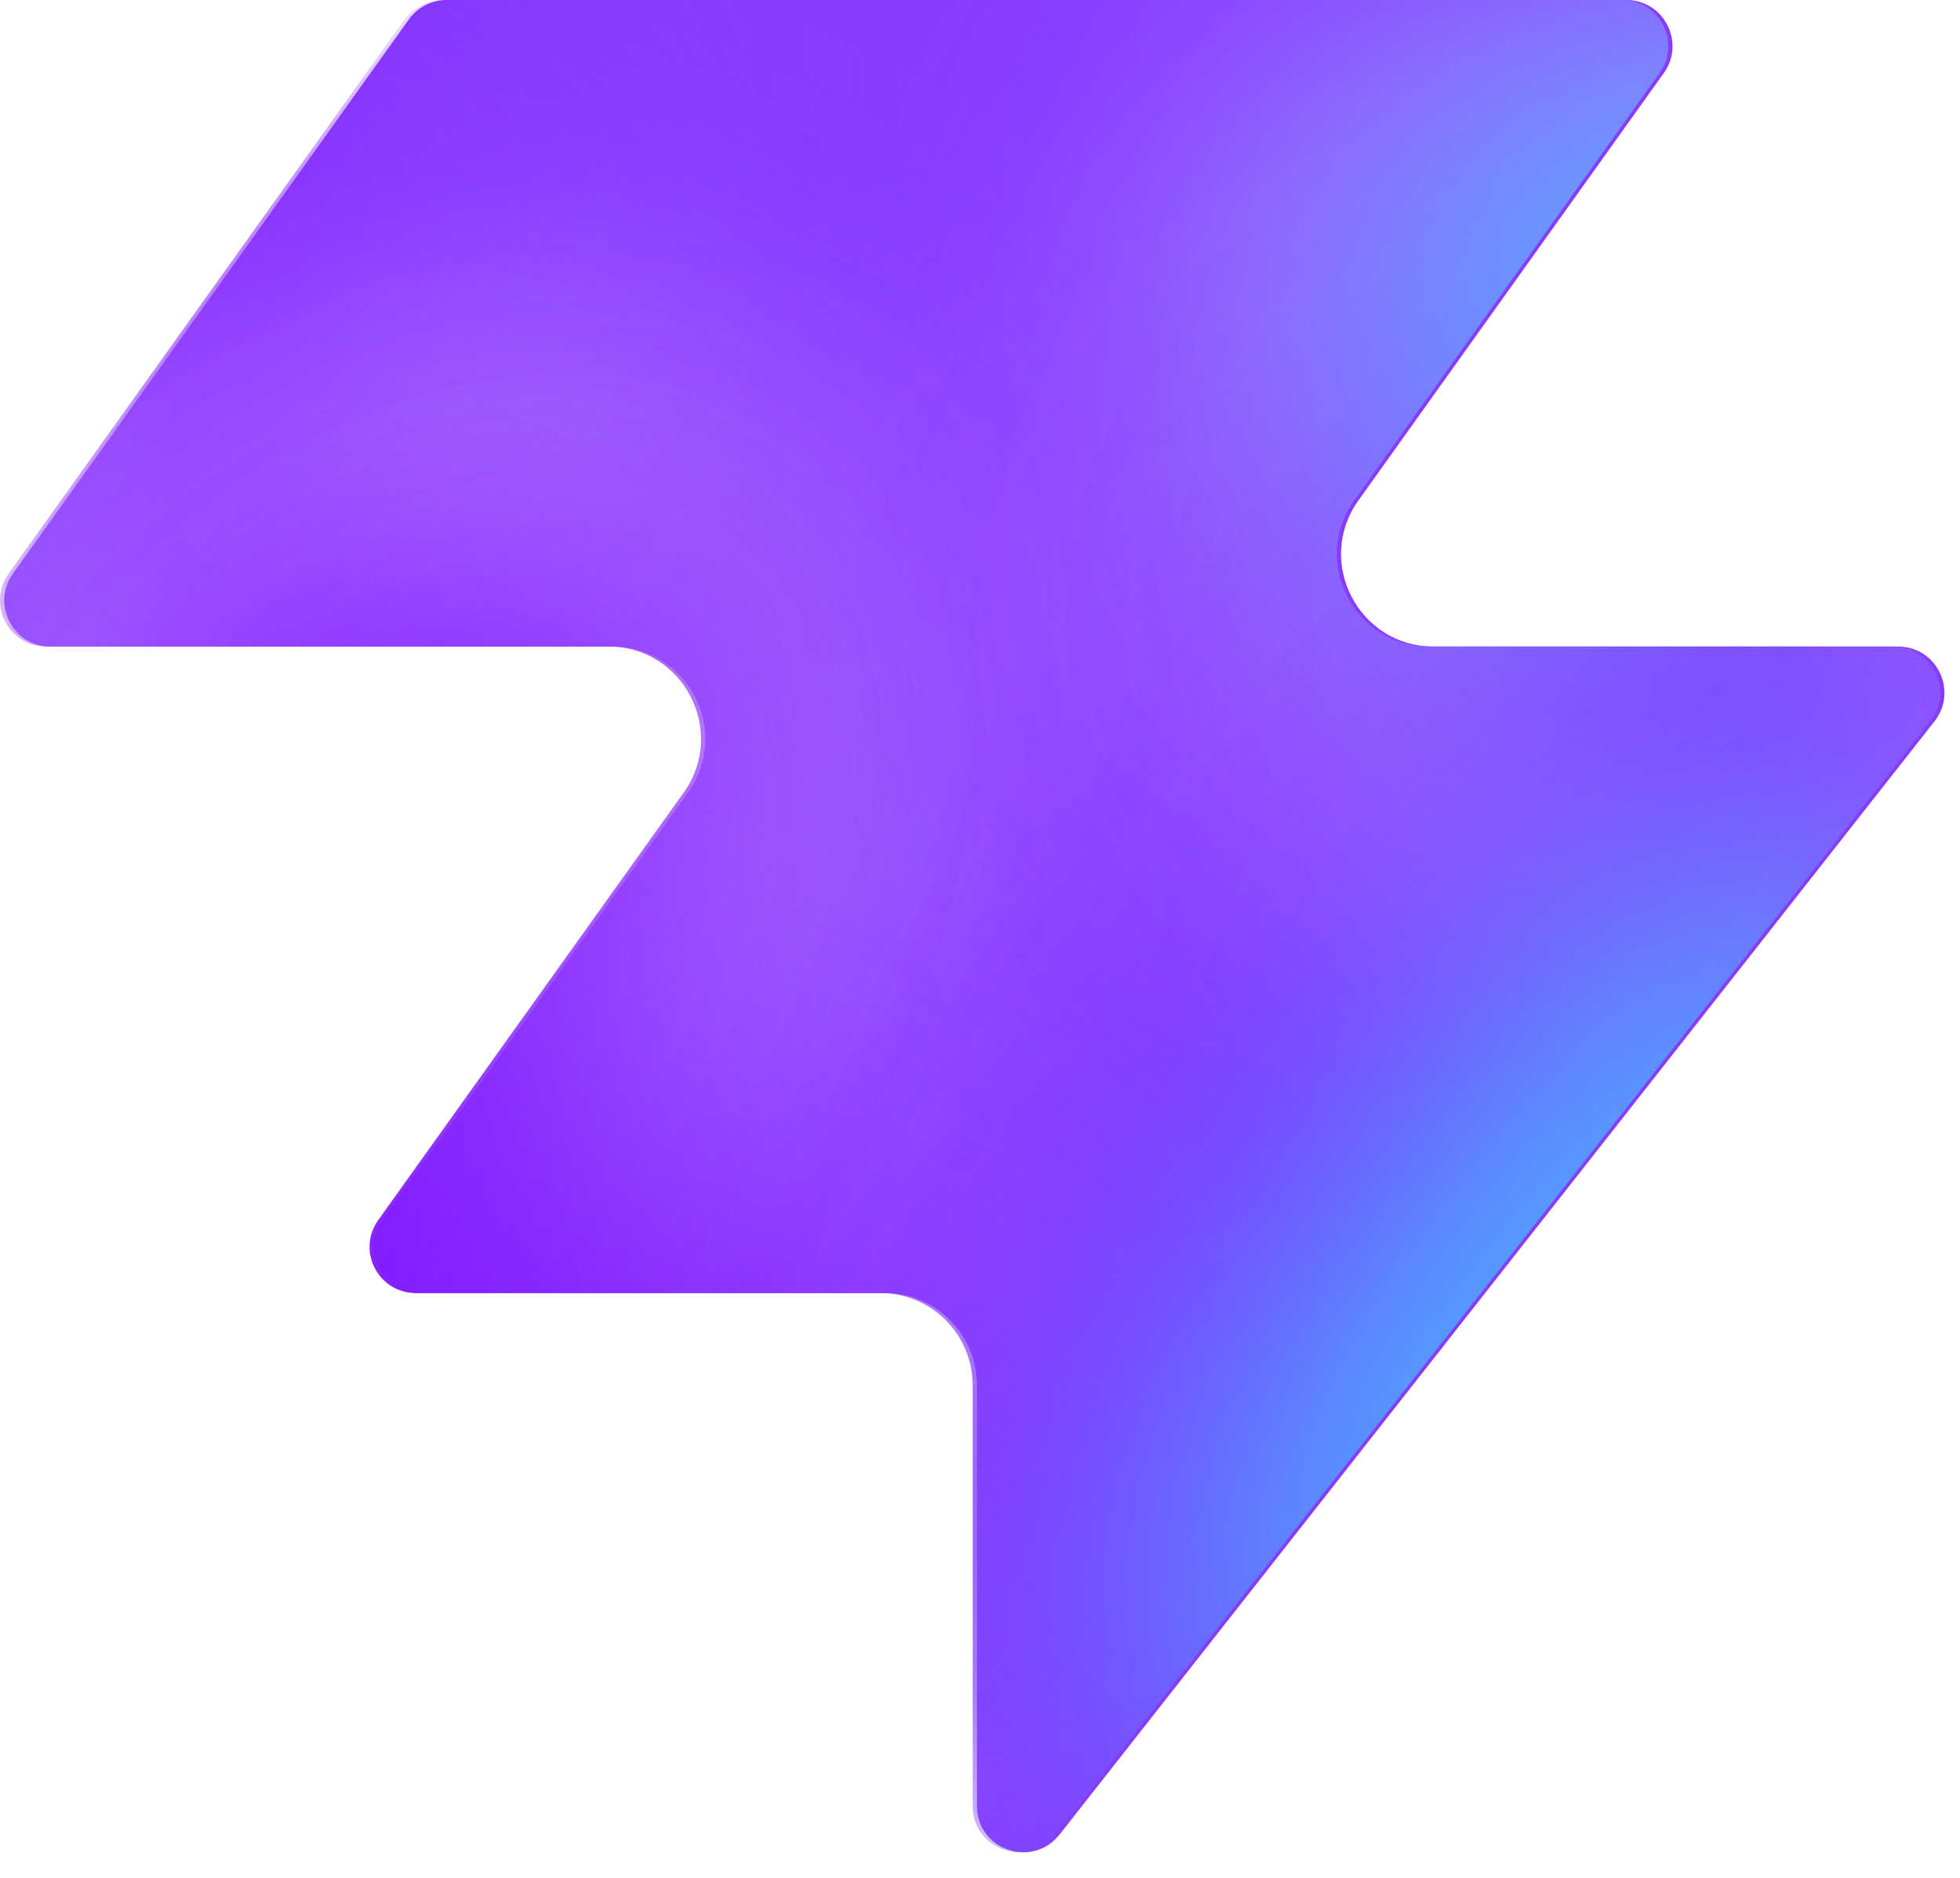
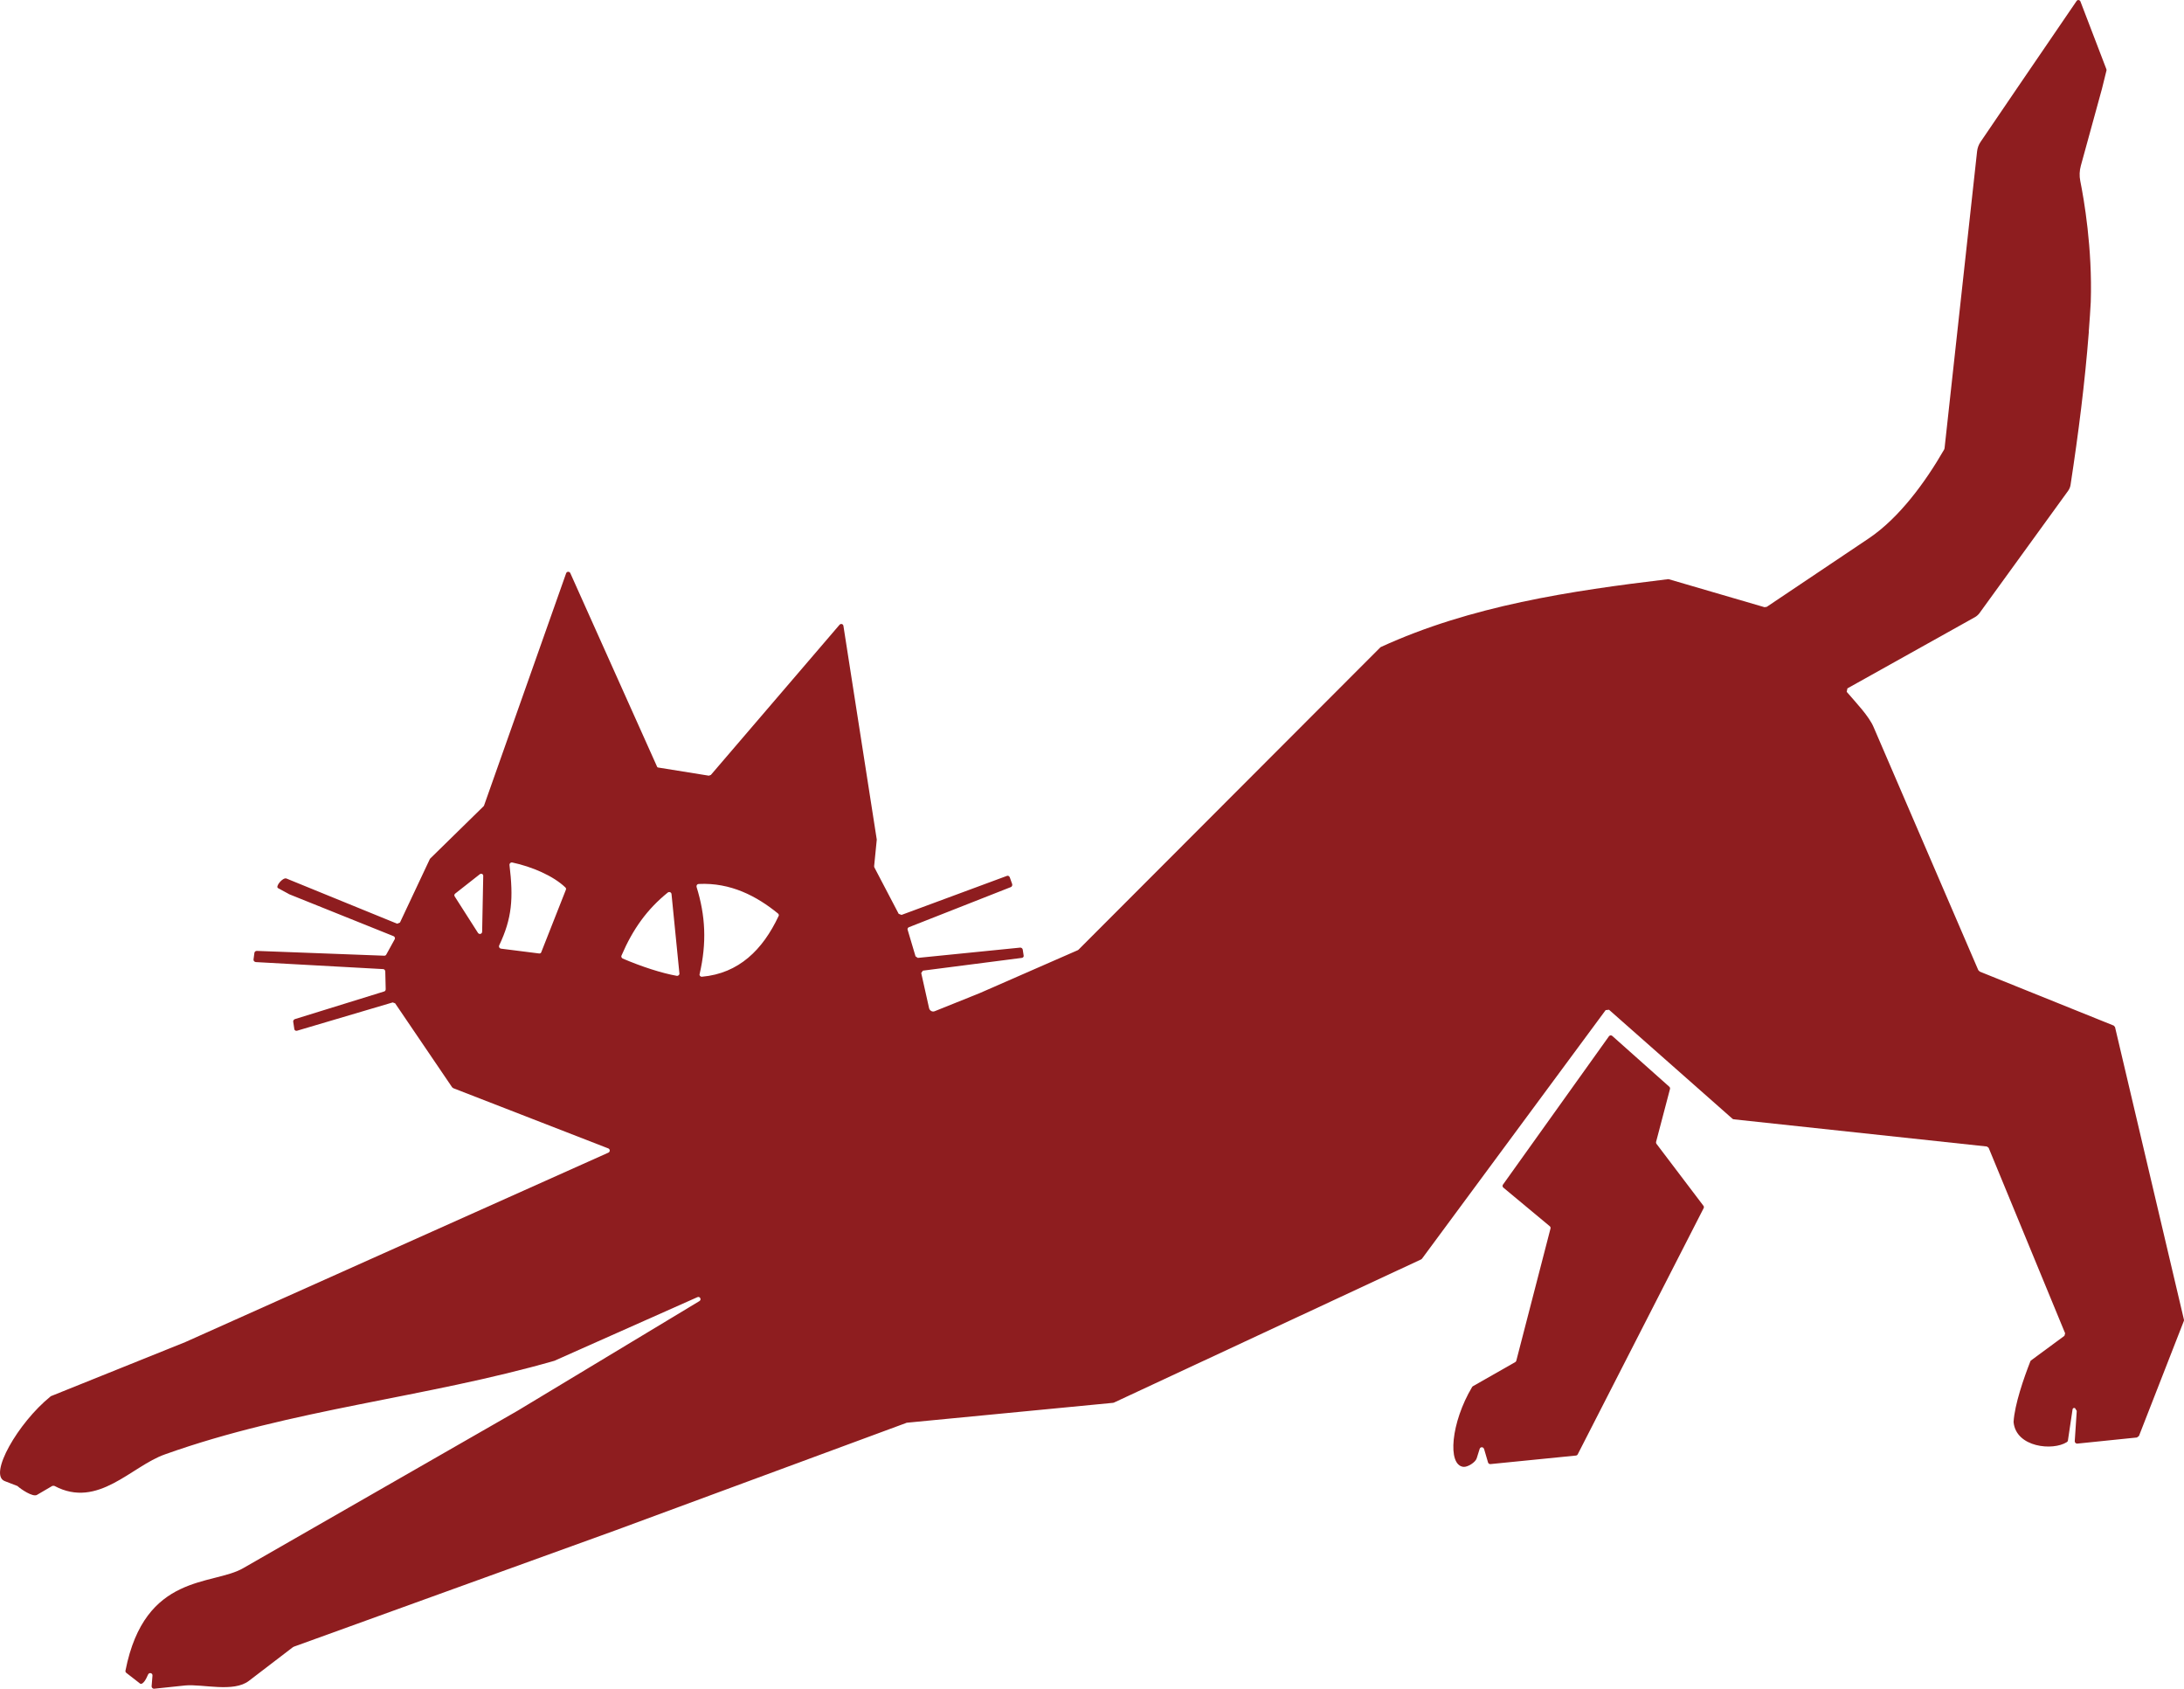
- <svg xmlns="http://www.w3.org/2000/svg" width="48" height="46" fill="none" viewBox="0 0 48 46">
-   <path fill="#863bff" d="M25.946 44.938c-.664.845-2.021.375-2.021-.698V33.937a2.26 2.26 0 0 0-2.262-2.262H10.287c-.92 0-1.456-1.04-.92-1.788l7.48-10.471c1.07-1.497 0-3.578-1.842-3.578H1.237c-.92 0-1.456-1.04-.92-1.788L10.013.474c.214-.297.556-.474.92-.474h28.894c.92 0 1.456 1.04.92 1.788l-7.48 10.471c-1.07 1.498 0 3.579 1.842 3.579h11.377c.943 0 1.473 1.088.89 1.83L25.947 44.94z" style="fill:#863bff;fill:color(display-p3 .525 .23 1);fill-opacity:1" />
-   <mask id="a" width="48" height="46" x="0" y="0" maskUnits="userSpaceOnUse" style="mask-type:alpha">
-     <path fill="#000" d="M25.842 44.938c-.664.844-2.021.375-2.021-.698V33.937a2.26 2.26 0 0 0-2.262-2.262H10.183c-.92 0-1.456-1.04-.92-1.788l7.48-10.471c1.07-1.498 0-3.579-1.842-3.579H1.133c-.92 0-1.456-1.04-.92-1.787L9.91.473c.214-.297.556-.474.92-.474h28.894c.92 0 1.456 1.04.92 1.788l-7.48 10.471c-1.07 1.498 0 3.578 1.842 3.578h11.377c.943 0 1.473 1.088.89 1.832L25.843 44.94z" style="fill:#000;fill-opacity:1" />
-   </mask>
-   <g mask="url(#a)">
-     <g filter="url(#b)">
-       <ellipse cx="5.508" cy="14.704" fill="#ede6ff" rx="5.508" ry="14.704" style="fill:#ede6ff;fill:color(display-p3 .927 .903 1);fill-opacity:1" transform="matrix(.00324 1 1 -.00324 -4.47 31.516)" />
-     </g>
-     <g filter="url(#c)">
-       <ellipse cx="10.399" cy="29.851" fill="#ede6ff" rx="10.399" ry="29.851" style="fill:#ede6ff;fill:color(display-p3 .927 .903 1);fill-opacity:1" transform="matrix(.00324 1 1 -.00324 -39.328 7.883)" />
-     </g>
-     <g filter="url(#d)">
-       <ellipse cx="5.508" cy="30.487" fill="#7e14ff" rx="5.508" ry="30.487" style="fill:#7e14ff;fill:color(display-p3 .492 .077 1);fill-opacity:1" transform="rotate(89.814 -25.913 -14.639)scale(1 -1)" />
-     </g>
-     <g filter="url(#e)">
-       <ellipse cx="5.508" cy="30.599" fill="#7e14ff" rx="5.508" ry="30.599" style="fill:#7e14ff;fill:color(display-p3 .492 .077 1);fill-opacity:1" transform="rotate(89.814 -32.644 -3.334)scale(1 -1)" />
-     </g>
-     <g filter="url(#f)">
-       <ellipse cx="5.508" cy="30.599" fill="#7e14ff" rx="5.508" ry="30.599" style="fill:#7e14ff;fill:color(display-p3 .492 .077 1);fill-opacity:1" transform="matrix(.00324 1 1 -.00324 -34.34 30.47)" />
-     </g>
-     <g filter="url(#g)">
-       <ellipse cx="14.072" cy="22.078" fill="#ede6ff" rx="14.072" ry="22.078" style="fill:#ede6ff;fill:color(display-p3 .927 .903 1);fill-opacity:1" transform="rotate(93.35 24.506 48.493)scale(-1 1)" />
-     </g>
-     <g filter="url(#h)">
-       <ellipse cx="3.47" cy="21.501" fill="#7e14ff" rx="3.47" ry="21.501" style="fill:#7e14ff;fill:color(display-p3 .492 .077 1);fill-opacity:1" transform="rotate(89.009 28.708 47.59)scale(-1 1)" />
-     </g>
-     <g filter="url(#i)">
-       <ellipse cx="3.47" cy="21.501" fill="#7e14ff" rx="3.47" ry="21.501" style="fill:#7e14ff;fill:color(display-p3 .492 .077 1);fill-opacity:1" transform="rotate(89.009 28.708 47.59)scale(-1 1)" />
-     </g>
-     <g filter="url(#j)">
-       <ellipse cx=".387" cy="8.972" fill="#7e14ff" rx="4.407" ry="29.108" style="fill:#7e14ff;fill:color(display-p3 .492 .077 1);fill-opacity:1" transform="rotate(39.51 .387 8.972)" />
-     </g>
-     <g filter="url(#k)">
-       <ellipse cx="47.523" cy="-6.092" fill="#7e14ff" rx="4.407" ry="29.108" style="fill:#7e14ff;fill:color(display-p3 .492 .077 1);fill-opacity:1" transform="rotate(37.892 47.523 -6.092)" />
-     </g>
-     <g filter="url(#l)">
-       <ellipse cx="41.412" cy="6.333" fill="#47bfff" rx="5.971" ry="9.665" style="fill:#47bfff;fill:color(display-p3 .28 .748 1);fill-opacity:1" transform="rotate(37.892 41.412 6.333)" />
-     </g>
-     <g filter="url(#m)">
-       <ellipse cx="-1.879" cy="38.332" fill="#7e14ff" rx="4.407" ry="29.108" style="fill:#7e14ff;fill:color(display-p3 .492 .077 1);fill-opacity:1" transform="rotate(37.892 -1.88 38.332)" />
-     </g>
-     <g filter="url(#n)">
-       <ellipse cx="-1.879" cy="38.332" fill="#7e14ff" rx="4.407" ry="29.108" style="fill:#7e14ff;fill:color(display-p3 .492 .077 1);fill-opacity:1" transform="rotate(37.892 -1.88 38.332)" />
-     </g>
-     <g filter="url(#o)">
-       <ellipse cx="35.651" cy="29.907" fill="#7e14ff" rx="4.407" ry="29.108" style="fill:#7e14ff;fill:color(display-p3 .492 .077 1);fill-opacity:1" transform="rotate(37.892 35.651 29.907)" />
-     </g>
-     <g filter="url(#p)">
-       <ellipse cx="38.418" cy="32.4" fill="#47bfff" rx="5.971" ry="15.297" style="fill:#47bfff;fill:color(display-p3 .28 .748 1);fill-opacity:1" transform="rotate(37.892 38.418 32.4)" />
-     </g>
-   </g>
+ <svg xmlns="http://www.w3.org/2000/svg" id="_Слой_1" data-name="Слой 1" viewBox="0 0 1080 834.89">
  <defs>
-     <filter id="b" width="60.045" height="41.654" x="-19.77" y="16.149" color-interpolation-filters="sRGB" filterUnits="userSpaceOnUse">
-       <feFlood flood-opacity="0" result="BackgroundImageFix" />
-       <feBlend in="SourceGraphic" in2="BackgroundImageFix" result="shape" />
-       <feGaussianBlur result="effect1_foregroundBlur_2002_17158" stdDeviation="7.659" />
-     </filter>
-     <filter id="c" width="90.34" height="51.437" x="-54.613" y="-7.533" color-interpolation-filters="sRGB" filterUnits="userSpaceOnUse">
-       <feFlood flood-opacity="0" result="BackgroundImageFix" />
-       <feBlend in="SourceGraphic" in2="BackgroundImageFix" result="shape" />
-       <feGaussianBlur result="effect1_foregroundBlur_2002_17158" stdDeviation="7.659" />
-     </filter>
-     <filter id="d" width="79.355" height="29.4" x="-49.64" y="2.03" color-interpolation-filters="sRGB" filterUnits="userSpaceOnUse">
-       <feFlood flood-opacity="0" result="BackgroundImageFix" />
-       <feBlend in="SourceGraphic" in2="BackgroundImageFix" result="shape" />
-       <feGaussianBlur result="effect1_foregroundBlur_2002_17158" stdDeviation="4.596" />
-     </filter>
-     <filter id="e" width="79.579" height="29.4" x="-45.045" y="20.029" color-interpolation-filters="sRGB" filterUnits="userSpaceOnUse">
-       <feFlood flood-opacity="0" result="BackgroundImageFix" />
-       <feBlend in="SourceGraphic" in2="BackgroundImageFix" result="shape" />
-       <feGaussianBlur result="effect1_foregroundBlur_2002_17158" stdDeviation="4.596" />
-     </filter>
-     <filter id="f" width="79.579" height="29.4" x="-43.513" y="21.178" color-interpolation-filters="sRGB" filterUnits="userSpaceOnUse">
-       <feFlood flood-opacity="0" result="BackgroundImageFix" />
-       <feBlend in="SourceGraphic" in2="BackgroundImageFix" result="shape" />
-       <feGaussianBlur result="effect1_foregroundBlur_2002_17158" stdDeviation="4.596" />
-     </filter>
-     <filter id="g" width="74.749" height="58.852" x="15.756" y="-17.901" color-interpolation-filters="sRGB" filterUnits="userSpaceOnUse">
-       <feFlood flood-opacity="0" result="BackgroundImageFix" />
-       <feBlend in="SourceGraphic" in2="BackgroundImageFix" result="shape" />
-       <feGaussianBlur result="effect1_foregroundBlur_2002_17158" stdDeviation="7.659" />
-     </filter>
-     <filter id="h" width="61.377" height="25.362" x="23.548" y="2.284" color-interpolation-filters="sRGB" filterUnits="userSpaceOnUse">
-       <feFlood flood-opacity="0" result="BackgroundImageFix" />
-       <feBlend in="SourceGraphic" in2="BackgroundImageFix" result="shape" />
-       <feGaussianBlur result="effect1_foregroundBlur_2002_17158" stdDeviation="4.596" />
-     </filter>
-     <filter id="i" width="61.377" height="25.362" x="23.548" y="2.284" color-interpolation-filters="sRGB" filterUnits="userSpaceOnUse">
-       <feFlood flood-opacity="0" result="BackgroundImageFix" />
-       <feBlend in="SourceGraphic" in2="BackgroundImageFix" result="shape" />
-       <feGaussianBlur result="effect1_foregroundBlur_2002_17158" stdDeviation="4.596" />
-     </filter>
-     <filter id="j" width="56.045" height="63.649" x="-27.636" y="-22.853" color-interpolation-filters="sRGB" filterUnits="userSpaceOnUse">
-       <feFlood flood-opacity="0" result="BackgroundImageFix" />
-       <feBlend in="SourceGraphic" in2="BackgroundImageFix" result="shape" />
-       <feGaussianBlur result="effect1_foregroundBlur_2002_17158" stdDeviation="4.596" />
-     </filter>
-     <filter id="k" width="54.814" height="64.646" x="20.116" y="-38.415" color-interpolation-filters="sRGB" filterUnits="userSpaceOnUse">
-       <feFlood flood-opacity="0" result="BackgroundImageFix" />
-       <feBlend in="SourceGraphic" in2="BackgroundImageFix" result="shape" />
-       <feGaussianBlur result="effect1_foregroundBlur_2002_17158" stdDeviation="4.596" />
-     </filter>
-     <filter id="l" width="33.541" height="35.313" x="24.641" y="-11.323" color-interpolation-filters="sRGB" filterUnits="userSpaceOnUse">
-       <feFlood flood-opacity="0" result="BackgroundImageFix" />
-       <feBlend in="SourceGraphic" in2="BackgroundImageFix" result="shape" />
-       <feGaussianBlur result="effect1_foregroundBlur_2002_17158" stdDeviation="4.596" />
-     </filter>
-     <filter id="m" width="54.814" height="64.646" x="-29.286" y="6.009" color-interpolation-filters="sRGB" filterUnits="userSpaceOnUse">
-       <feFlood flood-opacity="0" result="BackgroundImageFix" />
-       <feBlend in="SourceGraphic" in2="BackgroundImageFix" result="shape" />
-       <feGaussianBlur result="effect1_foregroundBlur_2002_17158" stdDeviation="4.596" />
-     </filter>
-     <filter id="n" width="54.814" height="64.646" x="-29.286" y="6.009" color-interpolation-filters="sRGB" filterUnits="userSpaceOnUse">
-       <feFlood flood-opacity="0" result="BackgroundImageFix" />
-       <feBlend in="SourceGraphic" in2="BackgroundImageFix" result="shape" />
-       <feGaussianBlur result="effect1_foregroundBlur_2002_17158" stdDeviation="4.596" />
-     </filter>
-     <filter id="o" width="54.814" height="64.646" x="8.244" y="-2.416" color-interpolation-filters="sRGB" filterUnits="userSpaceOnUse">
-       <feFlood flood-opacity="0" result="BackgroundImageFix" />
-       <feBlend in="SourceGraphic" in2="BackgroundImageFix" result="shape" />
-       <feGaussianBlur result="effect1_foregroundBlur_2002_17158" stdDeviation="4.596" />
-     </filter>
-     <filter id="p" width="39.409" height="43.623" x="18.713" y="10.588" color-interpolation-filters="sRGB" filterUnits="userSpaceOnUse">
-       <feFlood flood-opacity="0" result="BackgroundImageFix" />
-       <feBlend in="SourceGraphic" in2="BackgroundImageFix" result="shape" />
-       <feGaussianBlur result="effect1_foregroundBlur_2002_17158" stdDeviation="4.596" />
-     </filter>
+     <style>
+       .cls-1 {
+         fill: #8e1d1f;
+       }
+     </style>
  </defs>
+   <path class="cls-1" d="M733.83,716.33c-.31-1.05-1.8-1.07-2.12-.02l-1.48,4.71c-.62,1.99-4.5,4.43-6.58,4.2-8.03-.87-6.14-21.94,4.32-39.47.1-.17.24-.3.41-.4l20.91-11.91c.26-.15.45-.4.53-.69l16.91-65.36c.11-.42-.03-.86-.36-1.13l-22.95-19.09c-.45-.37-.53-1.03-.19-1.5l52.4-73.32c.38-.54,1.15-.62,1.64-.18l28.21,25.12c.31.28.44.71.34,1.11l-6.88,26.16c-.09.33-.02.68.19.95l23.23,30.64c.26.34.3.8.1,1.18l-62.27,121.71c-.17.34-.5.56-.88.6l-42.28,4.22c-.53.05-1.02-.28-1.18-.79l-1.99-6.77Z" />
+   <path class="cls-1" d="M1045.92,507.83c-.23-.27-.42-.49-.65-.76l-66.24-26.69c-.26-.25-.49-.48-.75-.73l-51.71-120.01c-2.28-5.54-8.91-12.38-13.36-17.59.14-.7.2-1,.35-1.71l63.18-35.28c.67-.37,1.59-1.19,2.04-1.81l43.9-60.56c.64-.88,1.06-1.9,1.22-2.97,3.92-25.56,7.09-50.59,9.01-75.31,0-.65,0-1.19.11-1.84v-.11c.33-4.45.65-8.78.87-13.12.86-26.59-3.37-50.87-5.18-59.85-.51-2.53-.4-5.08.28-7.56l10.42-37.96,2.28-9.21c0-.22,0-.43-.11-.65l-12.79-33.39c-.32-.76-1.3-.97-1.84-.32l-28.94,42.39-18.6,27.35c-.95,1.4-1.55,3.01-1.73,4.7l-16.09,146.82c-.05.16-.13.4-.18.56-9.21,16.01-22.19,33.83-37.33,43.99l-50.41,33.82c-.34.05-.78.12-1.12.17l-47.33-13.83h-.54c-48.04,5.75-97.38,13.12-141.84,33.52-.09.07-.19.13-.28.2l-149.26,149.47c-.12.08-.23.16-.34.23l-48.57,21.25-22.12,8.89c-1.19.54-2.49-.22-2.82-1.41l-3.9-17.45c.33-.48.49-.69.82-1.17l48.94-6.31c.65-.11,1.09-.65.87-1.3l-.43-2.82c-.11-.54-.65-.97-1.19-.97l-50.69,5.09c-.4-.27-.72-.49-1.13-.76l-3.9-13.12c-.22-.54.11-1.09.65-1.3l50.41-19.84c.54-.22.76-.87.65-1.41l-1.19-3.36c-.22-.65-.87-.98-1.41-.76l-52.14,19.3c-.54-.21-.87-.34-1.41-.54l-12.04-22.99-.1-.54,1.3-13.05v-.17s-16.48-105.59-16.48-105.59c-.11-.97-1.3-1.3-1.95-.54l-63.6,74.21c-.32.12-.69.25-1.01.37l-24.93-4.01c-.33,0-.65-.21-.76-.65l-42.82-95.51c-.43-.87-1.73-.87-2.06.11l-40.54,114.69c0,.11-.11.22-.22.43l-26.45,25.91-.19.27-14.77,31.39c-.54.21-.86.34-1.4.55l-54.75-22.34c-1.84-.65-5.64,4.01-4.12,4.77l5.2,2.82q.11,0,.11.11l51.82,20.82c.54.22.87.98.54,1.52l-4.12,7.48c-.22.43-.54.65-.98.65l-63.09-2.38c-.65,0-1.09.43-1.19.98l-.43,3.25c-.11.65.43,1.19,1.08,1.3l62.98,3.47c.54,0,.98.43,1.09,1.08l.21,8.89c0,.54-.32.98-.76,1.09l-44.12,13.66c-.54.22-.87.65-.87,1.19l.54,3.58c0,.76.76,1.19,1.41.97l47.26-13.98c.41.15.79.28,1.2.43l28.19,41.52c.19.15.36.29.55.44l76.74,29.81c.87.43.87,1.63,0,2.06l-209.22,93.66-66.56,26.78-.22.22c-15.94,12.9-30.68,38.59-22.55,41.73l6.18,2.39c.11,0,.22.11.33.22,1.41,1.3,7.37,5.42,9.43,4.23l7.59-4.44c.33-.11.76-.11,1.09,0,21.57,11.49,37.94-9.76,54.64-15.61,62.88-22.44,129-27.97,192.64-46.29q.11-.11.22-.11l70.46-31.33c1.19-.54,2.17,1.19.97,1.95l-90.09,54.31-135.51,77.73c-15.07,8.78-48.67,2.17-58.21,50.62-.11.33,0,.76.33,1.09l6.83,5.31c.98.87,2.6-1.41,3.14-2.6l.87-1.84c.54-1.19,2.28-.76,2.17.54l-.43,5.31c0,.65.54,1.19,1.19,1.19l15.5-1.63c8.67-.76,23.85,3.58,31.44-2.28l21.68-16.59c.15-.08.39-.21.54-.3l159.24-57.59,143.53-53.01q.11-.11.22-.11l102.11-9.85.44-.12,151.95-70.82c.12-.1.23-.19.35-.29l90.84-122.93,1.67-.18,61.1,53.95c.16.07.31.14.48.21l125.28,13.45c.31.23.55.42.86.65l37.83,91.71c-.13.46-.22.78-.35,1.24l-16.57,12.21-.23.29c-3.37,8.57-7.79,21.42-8.34,29.96v.22c1.19,12.47,19.4,14.31,26.34,9.87.33-.22.54-.54.54-.87.32-1.95,1.41-9.54,2.28-15.29.11-.97,1.52-.97,1.52,0,.33.22.54.54.54.98l-.98,14.74c0,.65.54,1.19,1.19,1.19l29.57-3.03c.36-.27.64-.49,1-.76l22.22-56.91c.01-.14.03-.36.04-.5l-34.08-144.66ZM238.41,460.67c0,1.08-1.41,1.52-2.06.54l-11.49-17.99c-.33-.43-.22-1.08.22-1.41l12.14-9.54c.76-.65,1.84-.11,1.74.87l-.54,27.54ZM267.68,470.75c-.11.43-.65.76-1.09.65l-18.86-2.38c-.76-.11-1.19-.87-.87-1.63,6.39-13.44,7.05-23.31,5.09-39.68-.11-.76.54-1.41,1.3-1.3,9.76,2.06,20.38,6.61,26.34,12.36.33.32.43.76.22,1.19l-12.14,30.79ZM334.68,482.46c-7.37-1.3-17.45-4.55-26.78-8.56-.54-.33-.87-.98-.54-1.52,5.64-13.12,12.68-22.87,22.87-31.11.76-.54,1.74-.11,1.84.76l3.9,39.24c.11.65-.54,1.3-1.3,1.19ZM384.98,452.98c-7.8,16.58-19.62,28.29-37.83,29.92-.76.11-1.41-.65-1.19-1.3,3.58-15.5,2.93-28.83-1.52-43.15-.11-.76.33-1.41,1.09-1.41,15.72-.76,28.62,5.96,39.24,14.64.33.33.54.87.22,1.3Z" />
</svg>
